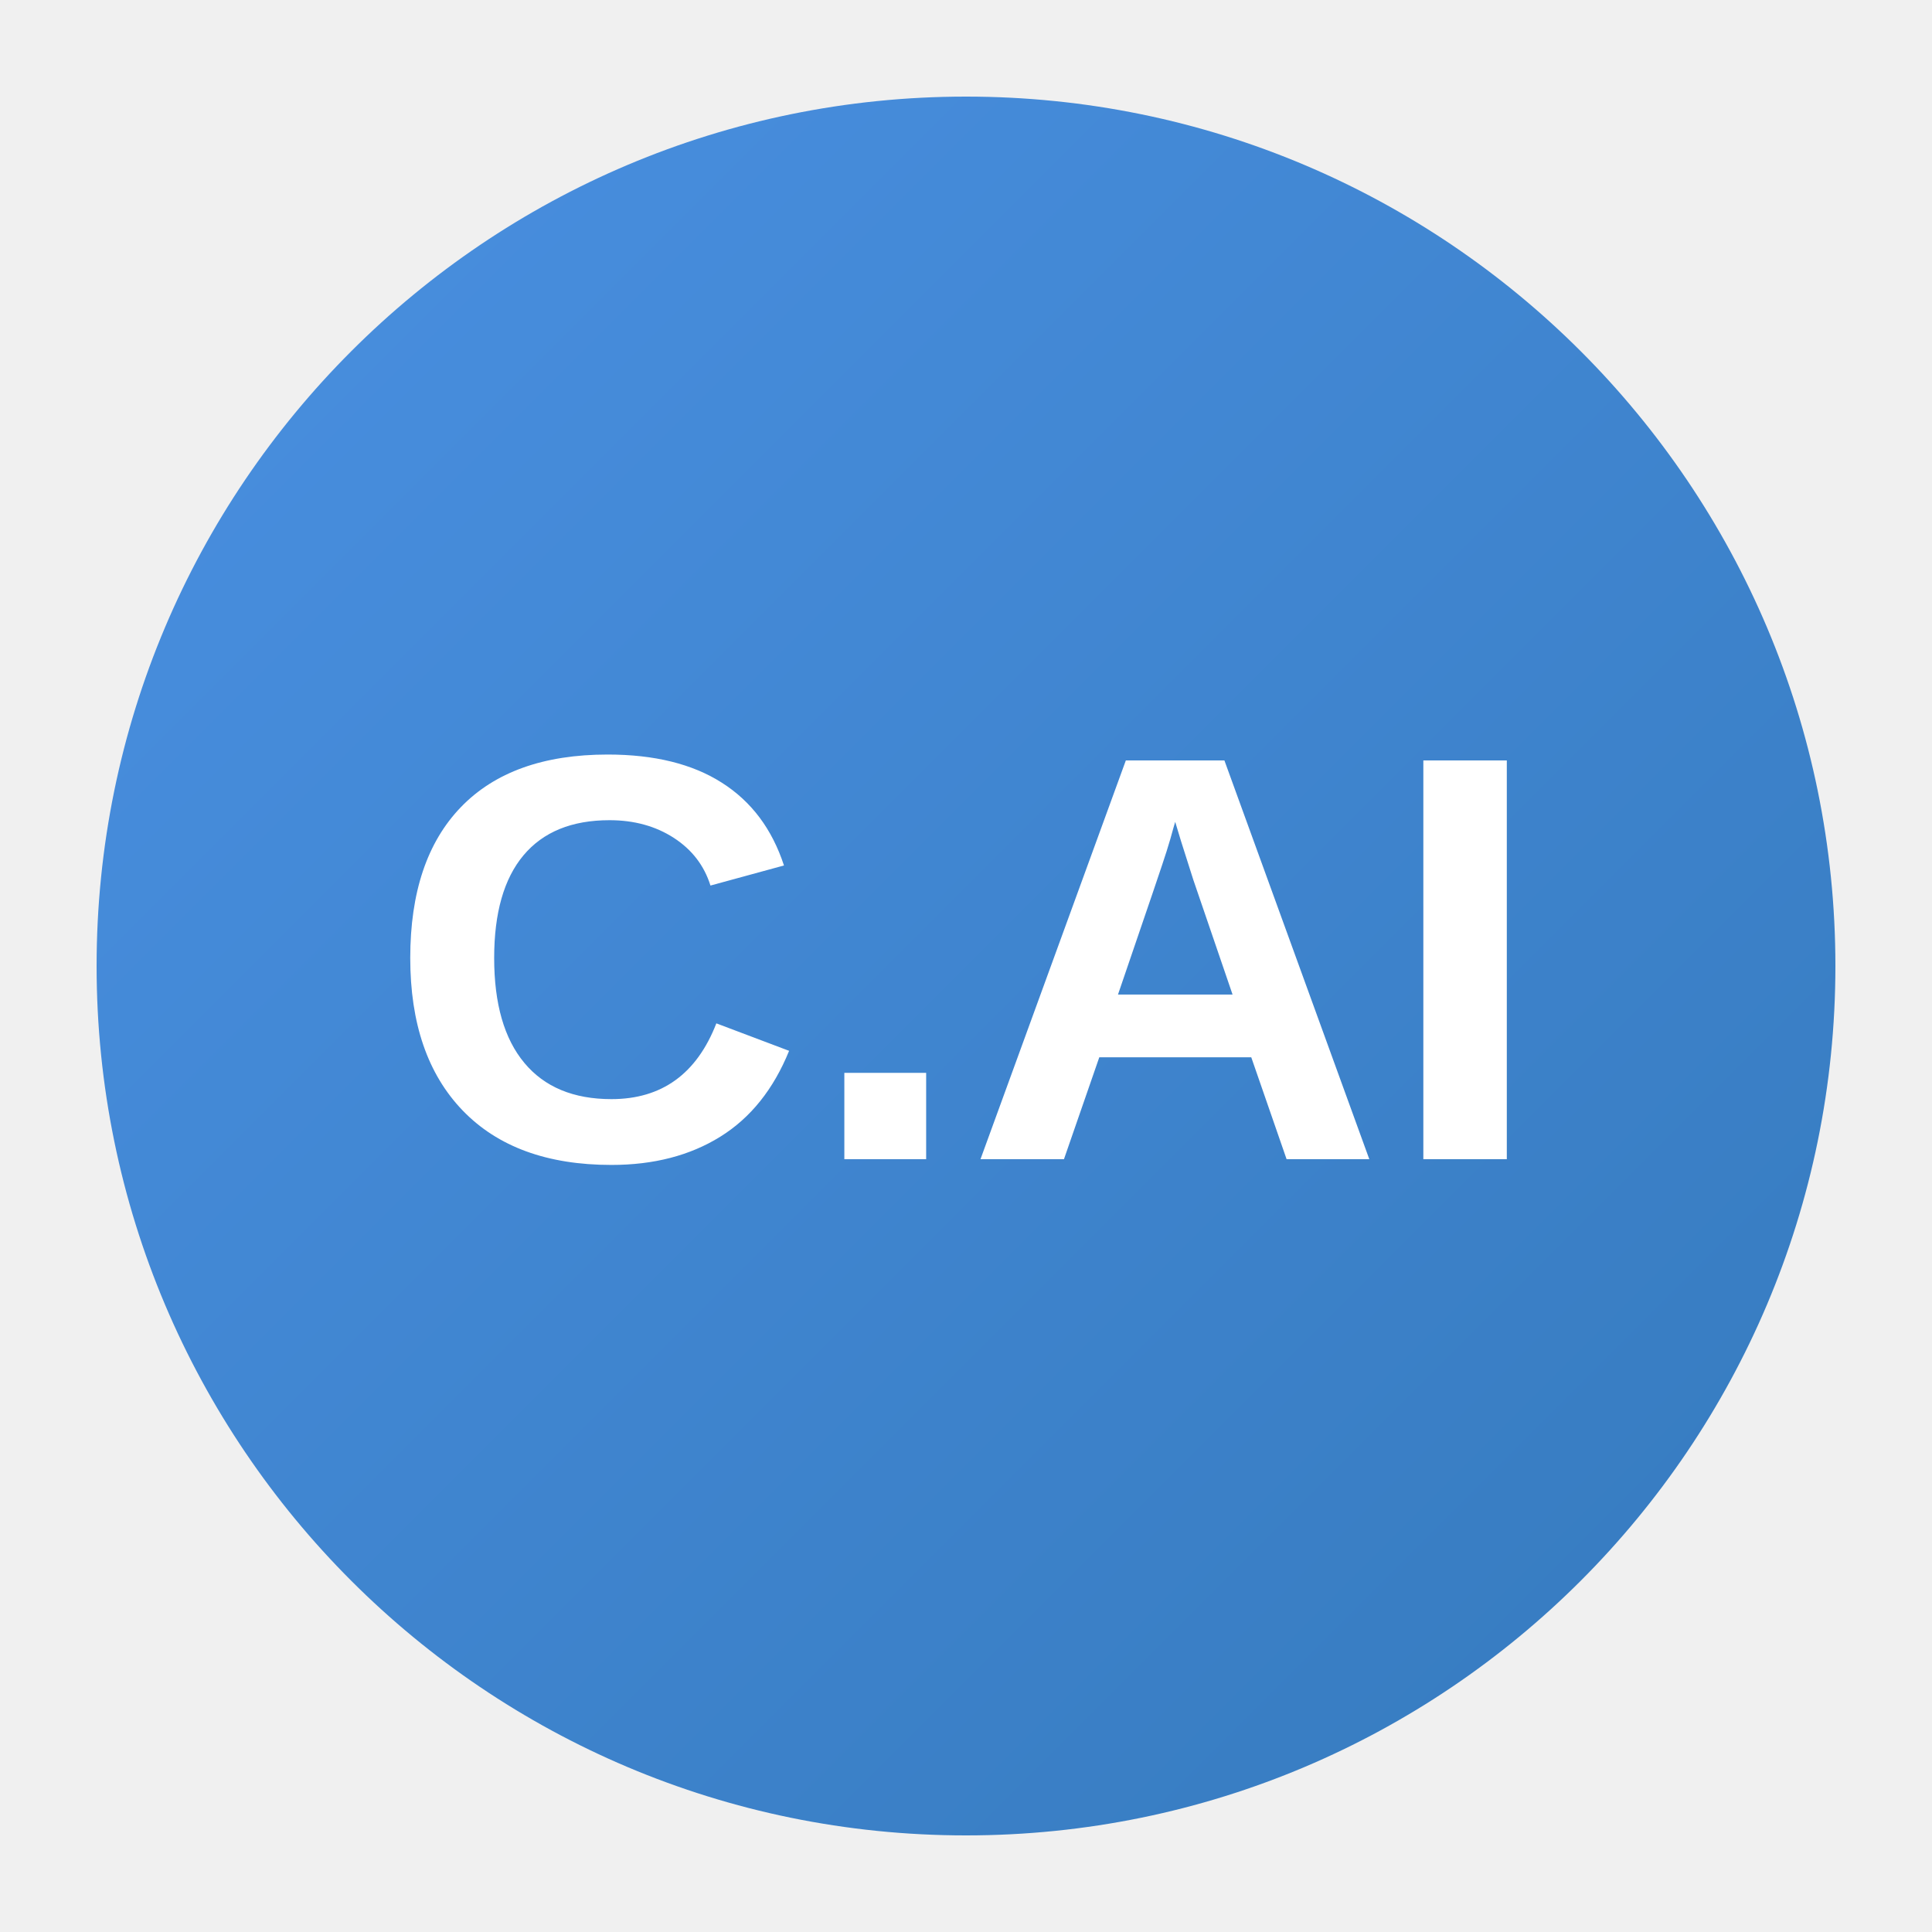
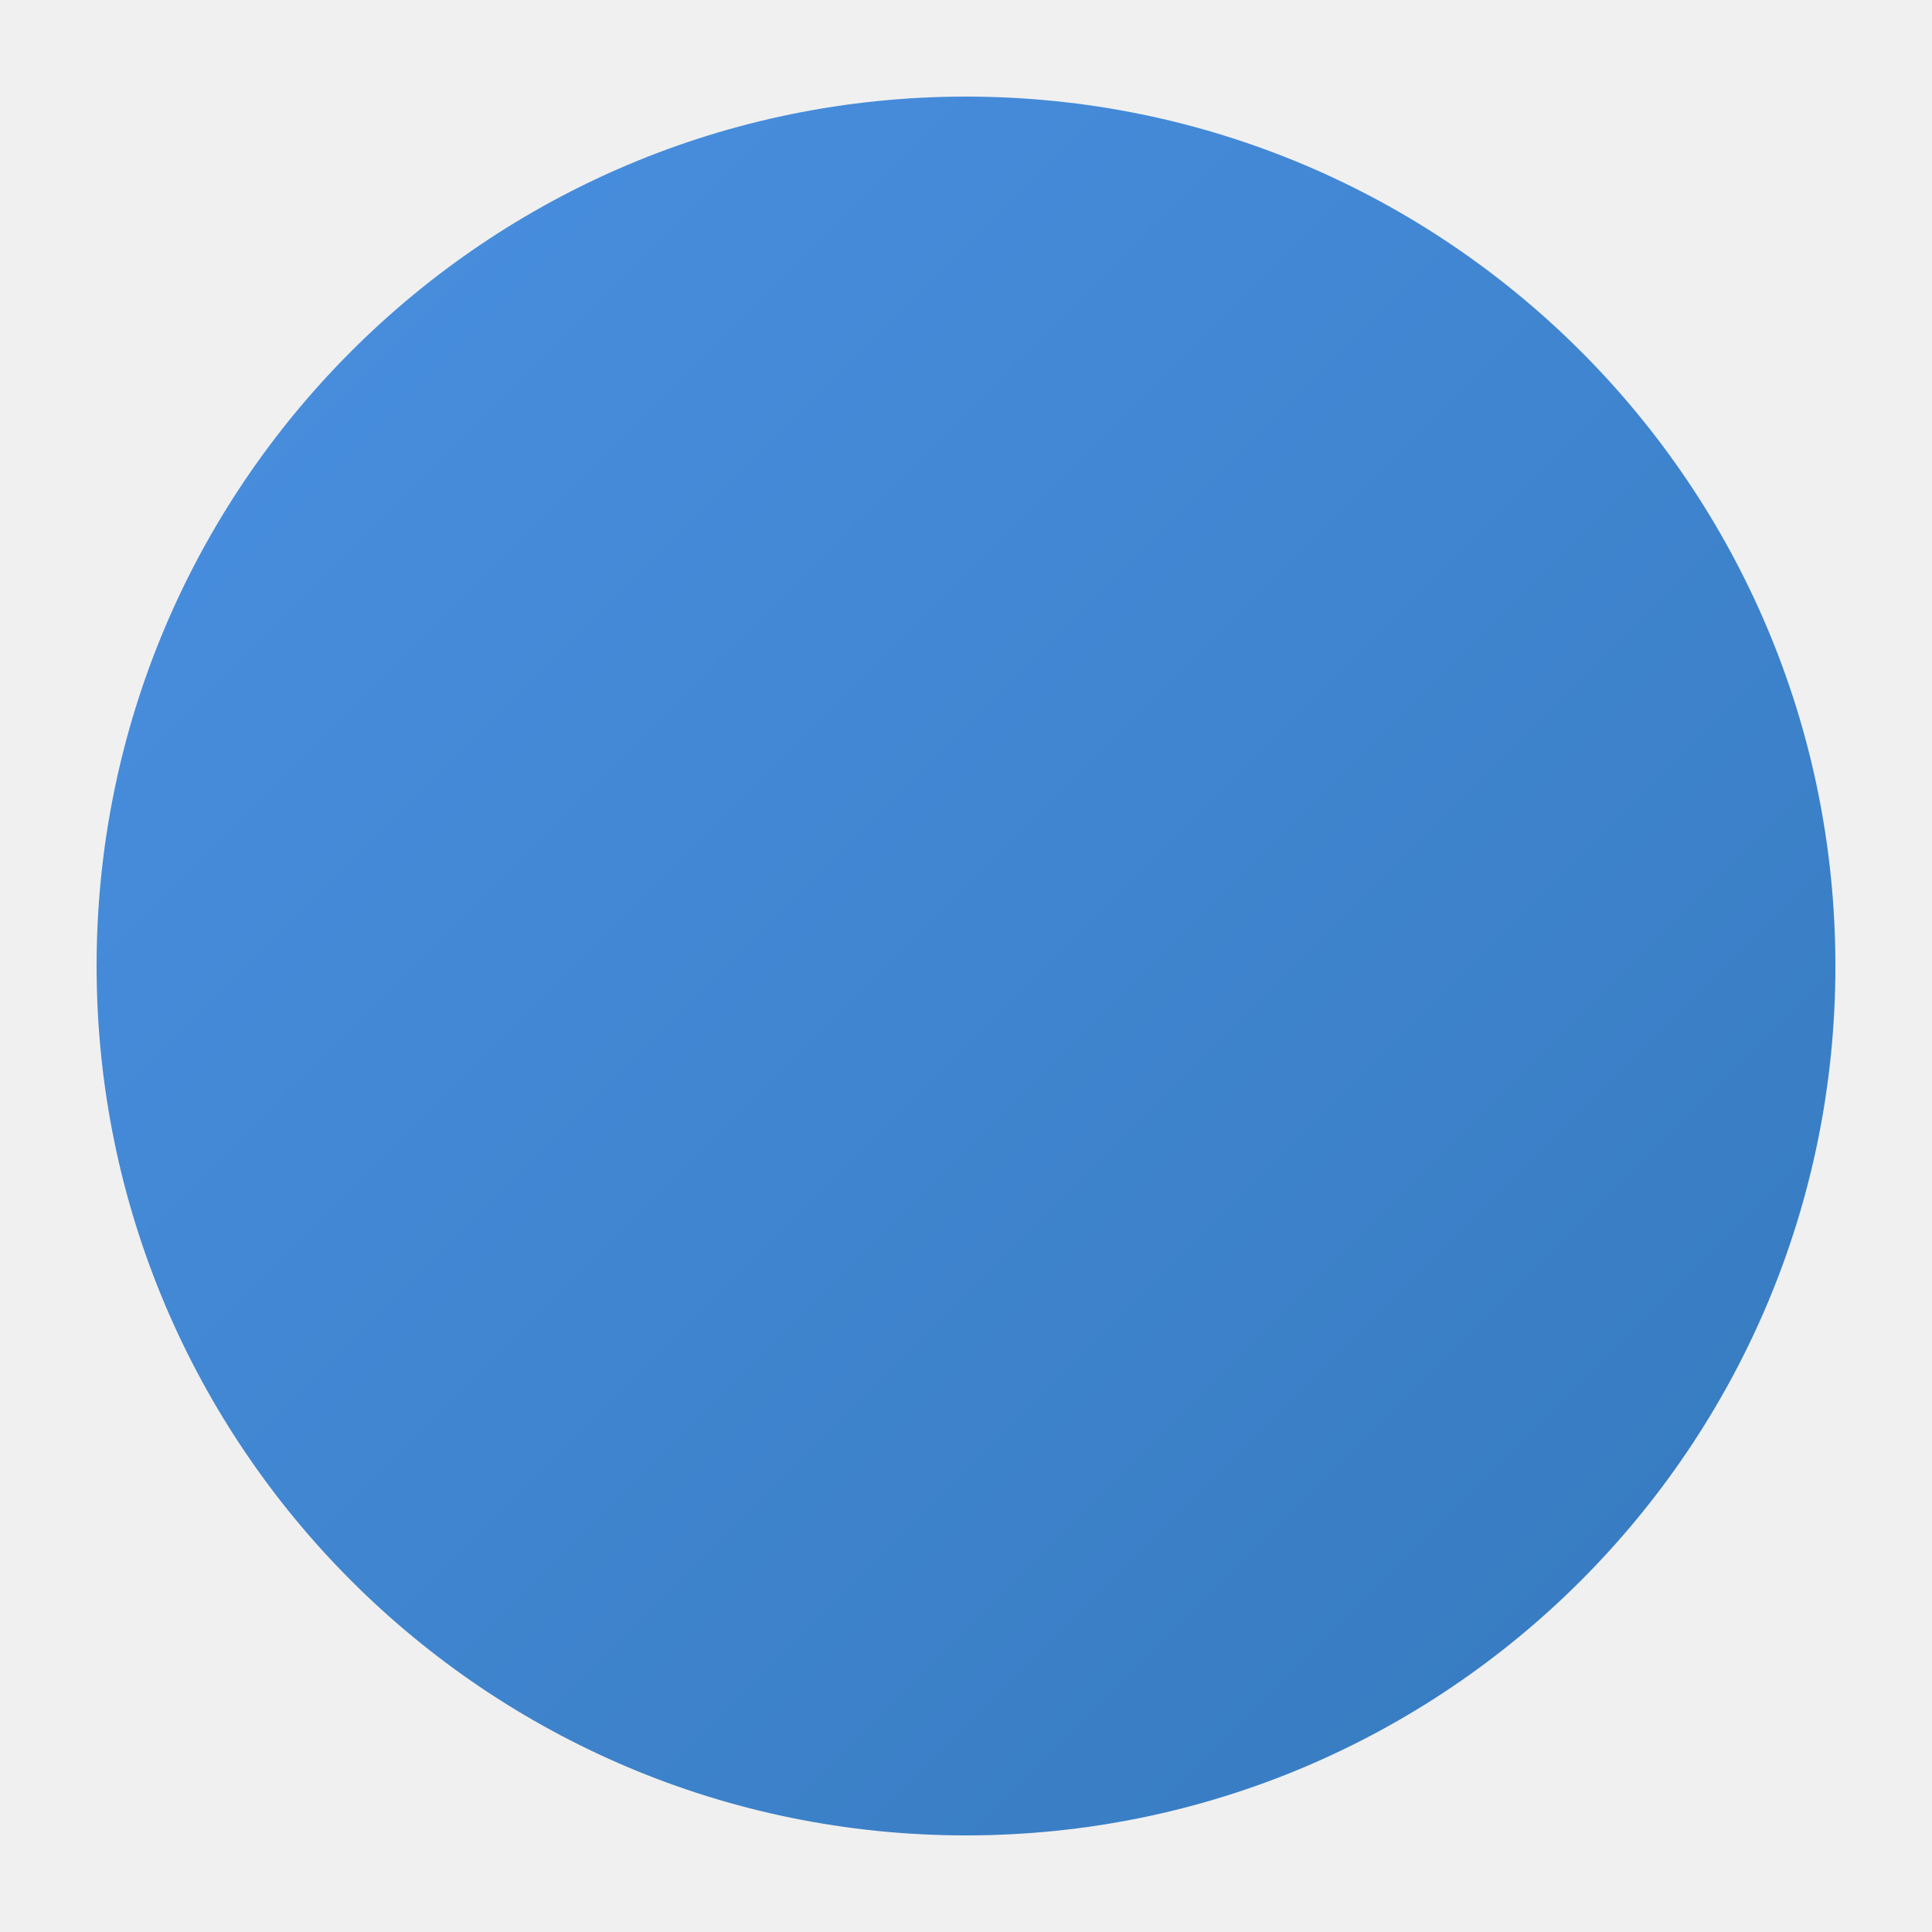
<svg xmlns="http://www.w3.org/2000/svg" width="200" height="200" viewBox="0 0 200 200">
  <defs>
    <linearGradient id="grad" x1="0%" y1="0%" x2="100%" y2="100%">
      <stop offset="0%" style="stop-color:#4a90e2;stop-opacity:1" />
      <stop offset="100%" style="stop-color:#357abd;stop-opacity:1" />
    </linearGradient>
  </defs>
  <circle cx="100" cy="100" r="90" fill="url(#grad)" />
-   <text x="100" y="120" font-family="Arial" font-size="60" font-weight="bold" fill="white" text-anchor="middle">C.AI</text>
</svg>
